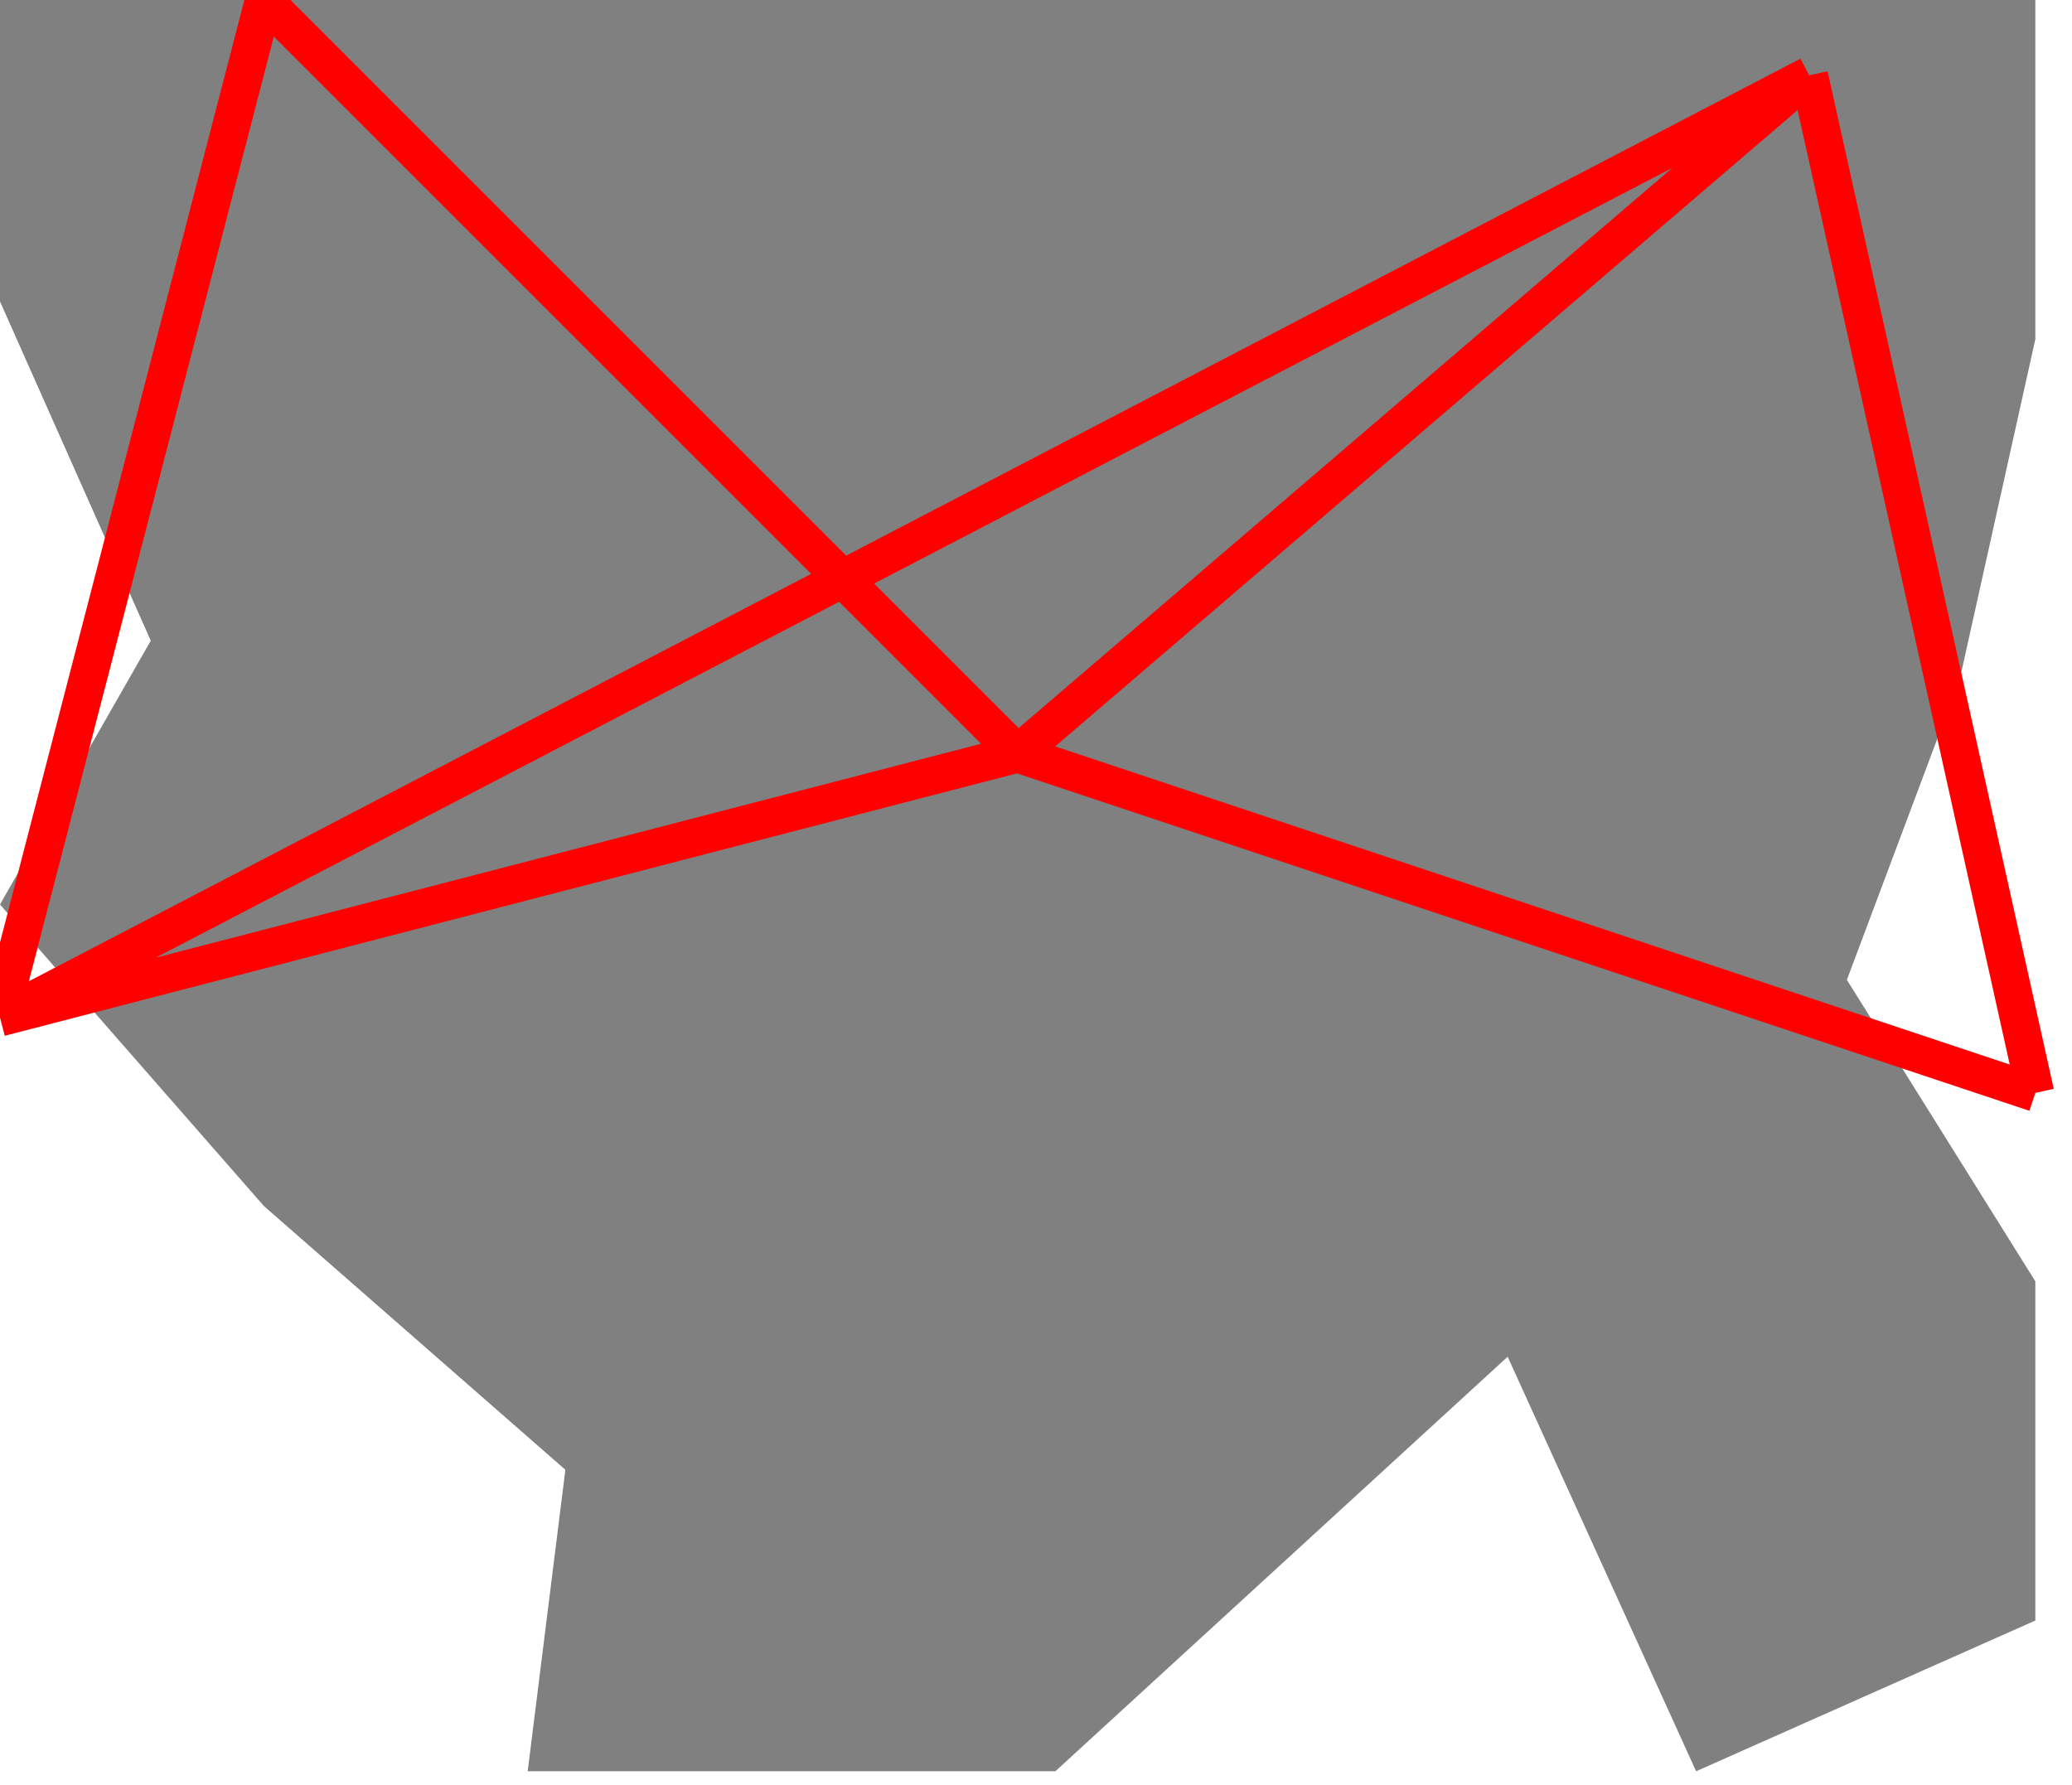
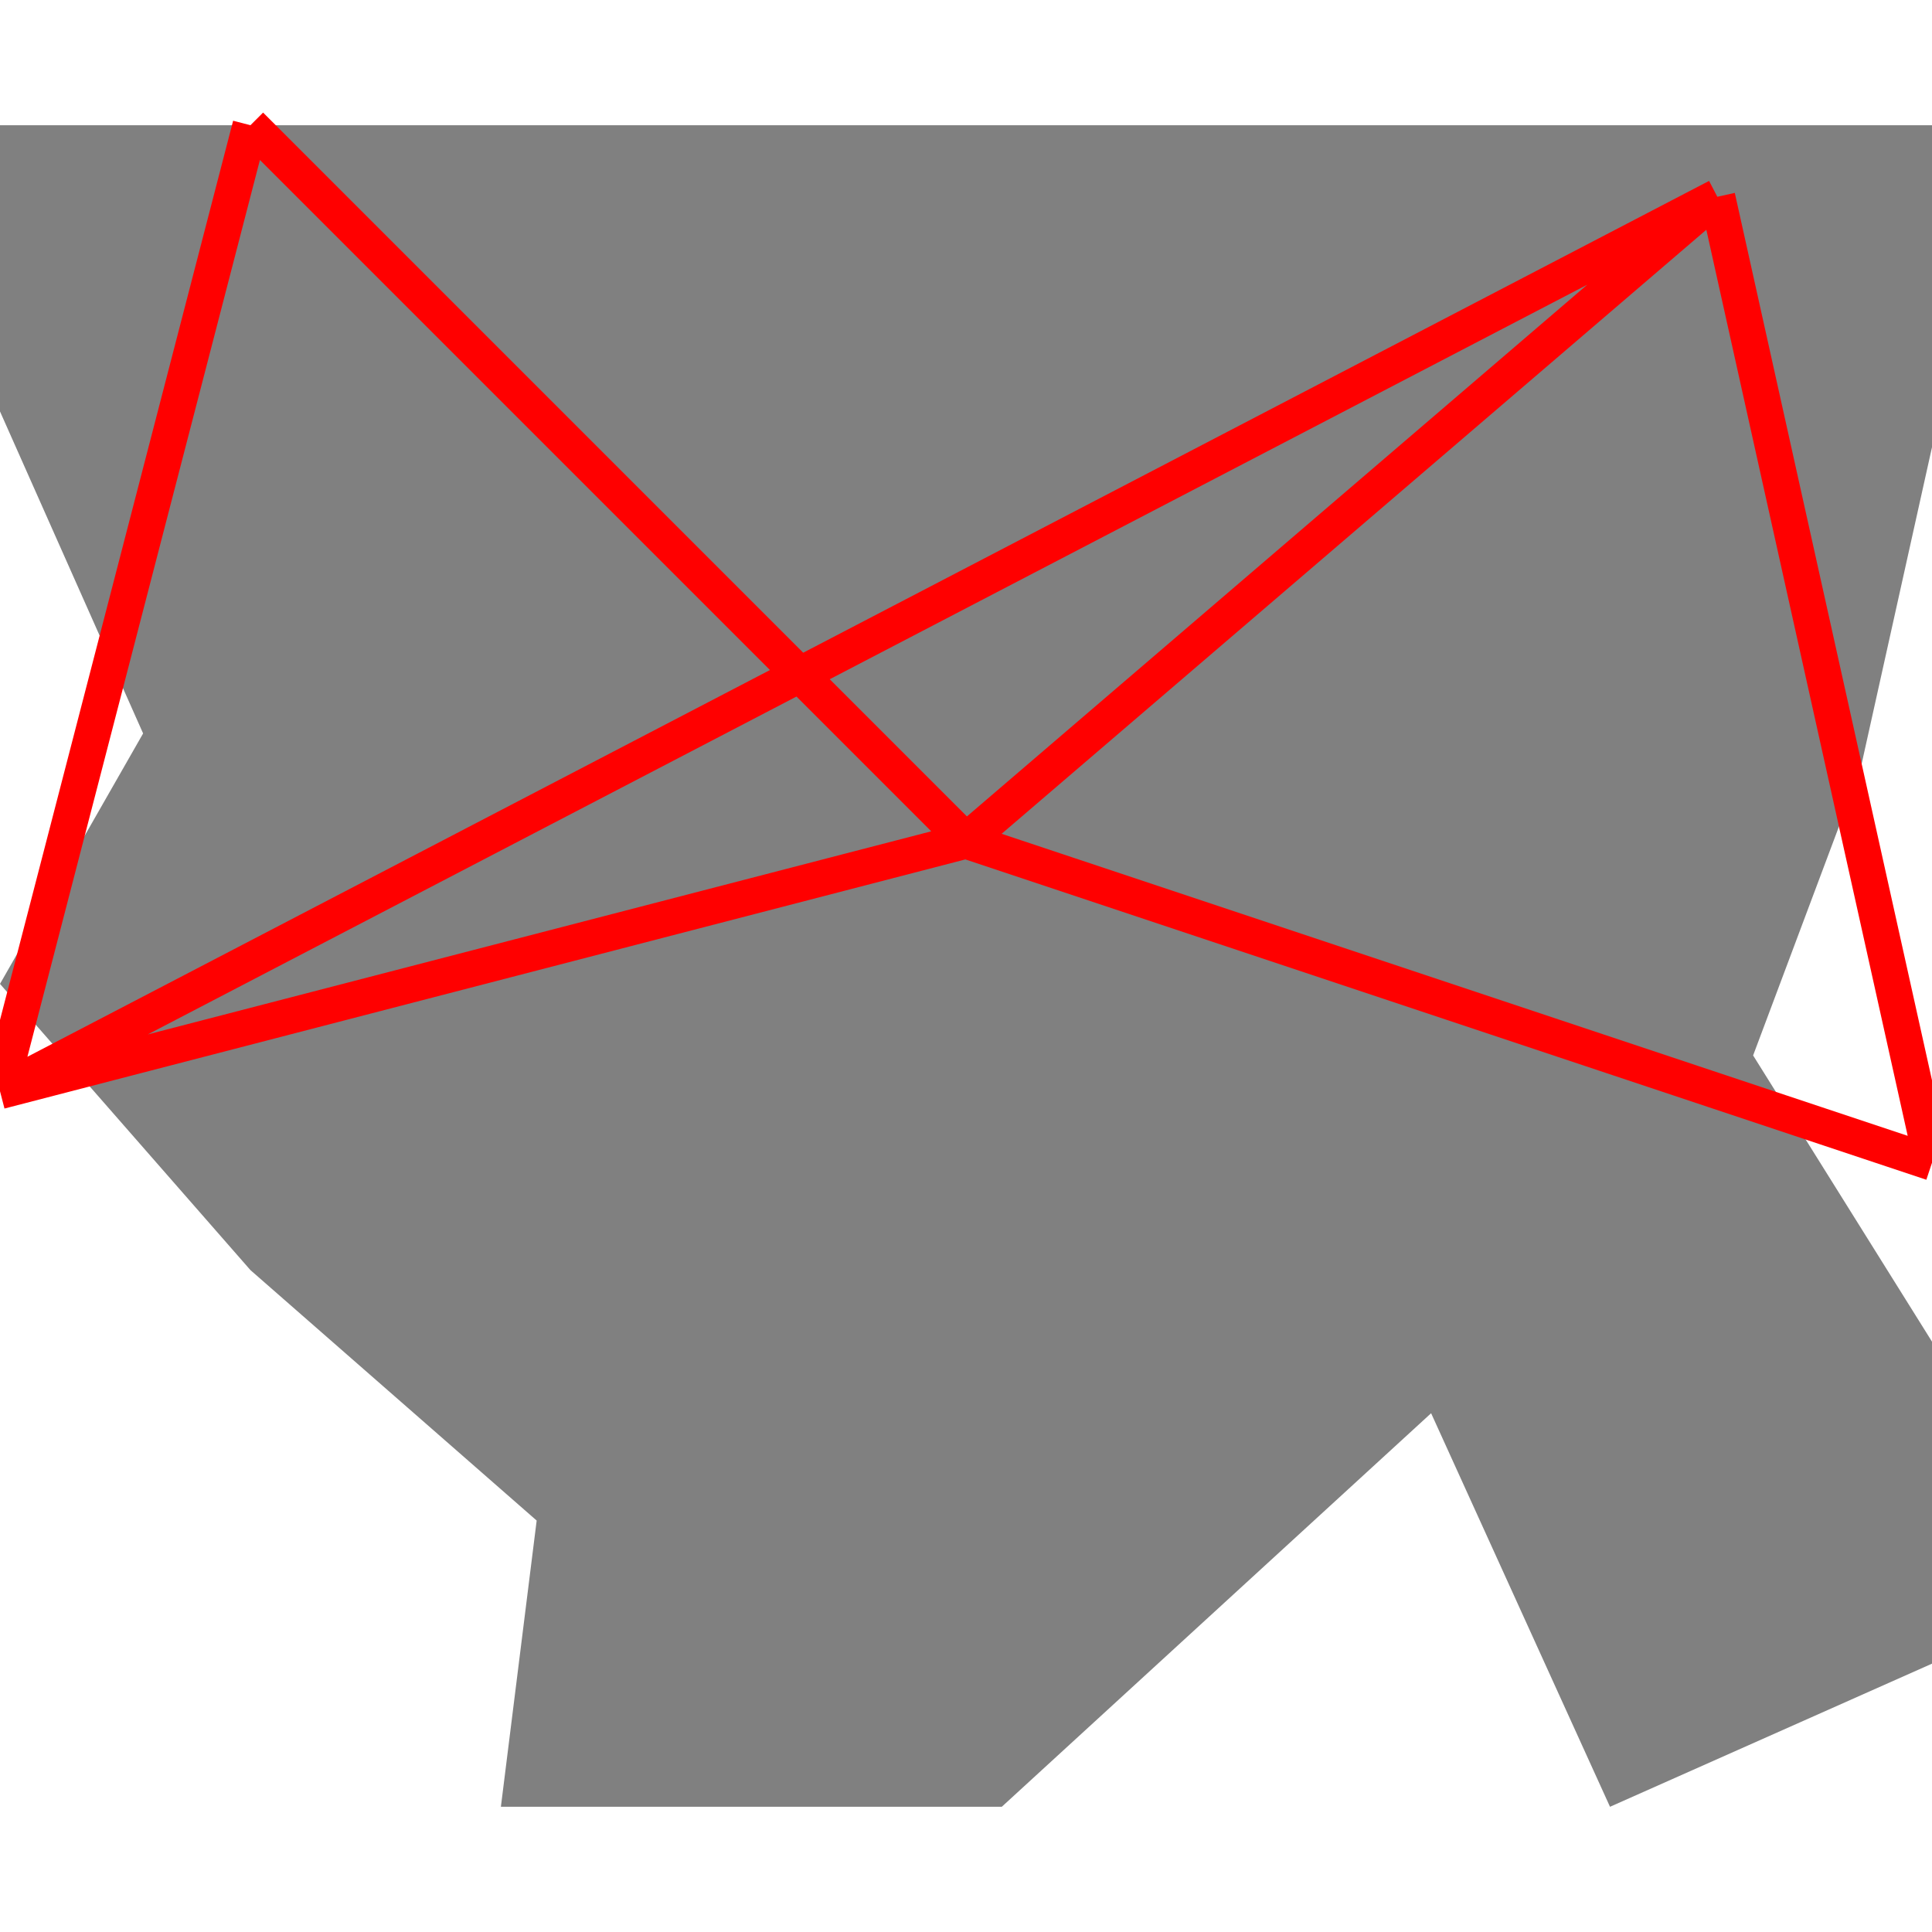
- <svg xmlns="http://www.w3.org/2000/svg">
-   <polygon fill="grey" points="54,0 54,9 52,18 49,26 54,34 54,43 45,47 40,36 28,47 14,47 15,39 7,32 0,24 4,17 0,8 0,0 " />
+ <svg xmlns="http://www.w3.org/2000/svg" height="500" viewBox="0 0 54 47" width="500">
+   <polygon fill="grey" points="0,0 0,8 4,17 0,24 7,32 15,39 14,47 28,47 40,36 45,47 54,43 54,34 49,26 52,18 54,9 54,0 " />
  <path d="M48 2L54 29M48 2L27 20M48 2L0 27M54 29L27 20M54 29L27 20M27 20L7 0M27 20L0 27M27 20L7 0M7 0L0 27" stroke="red" />
</svg>
